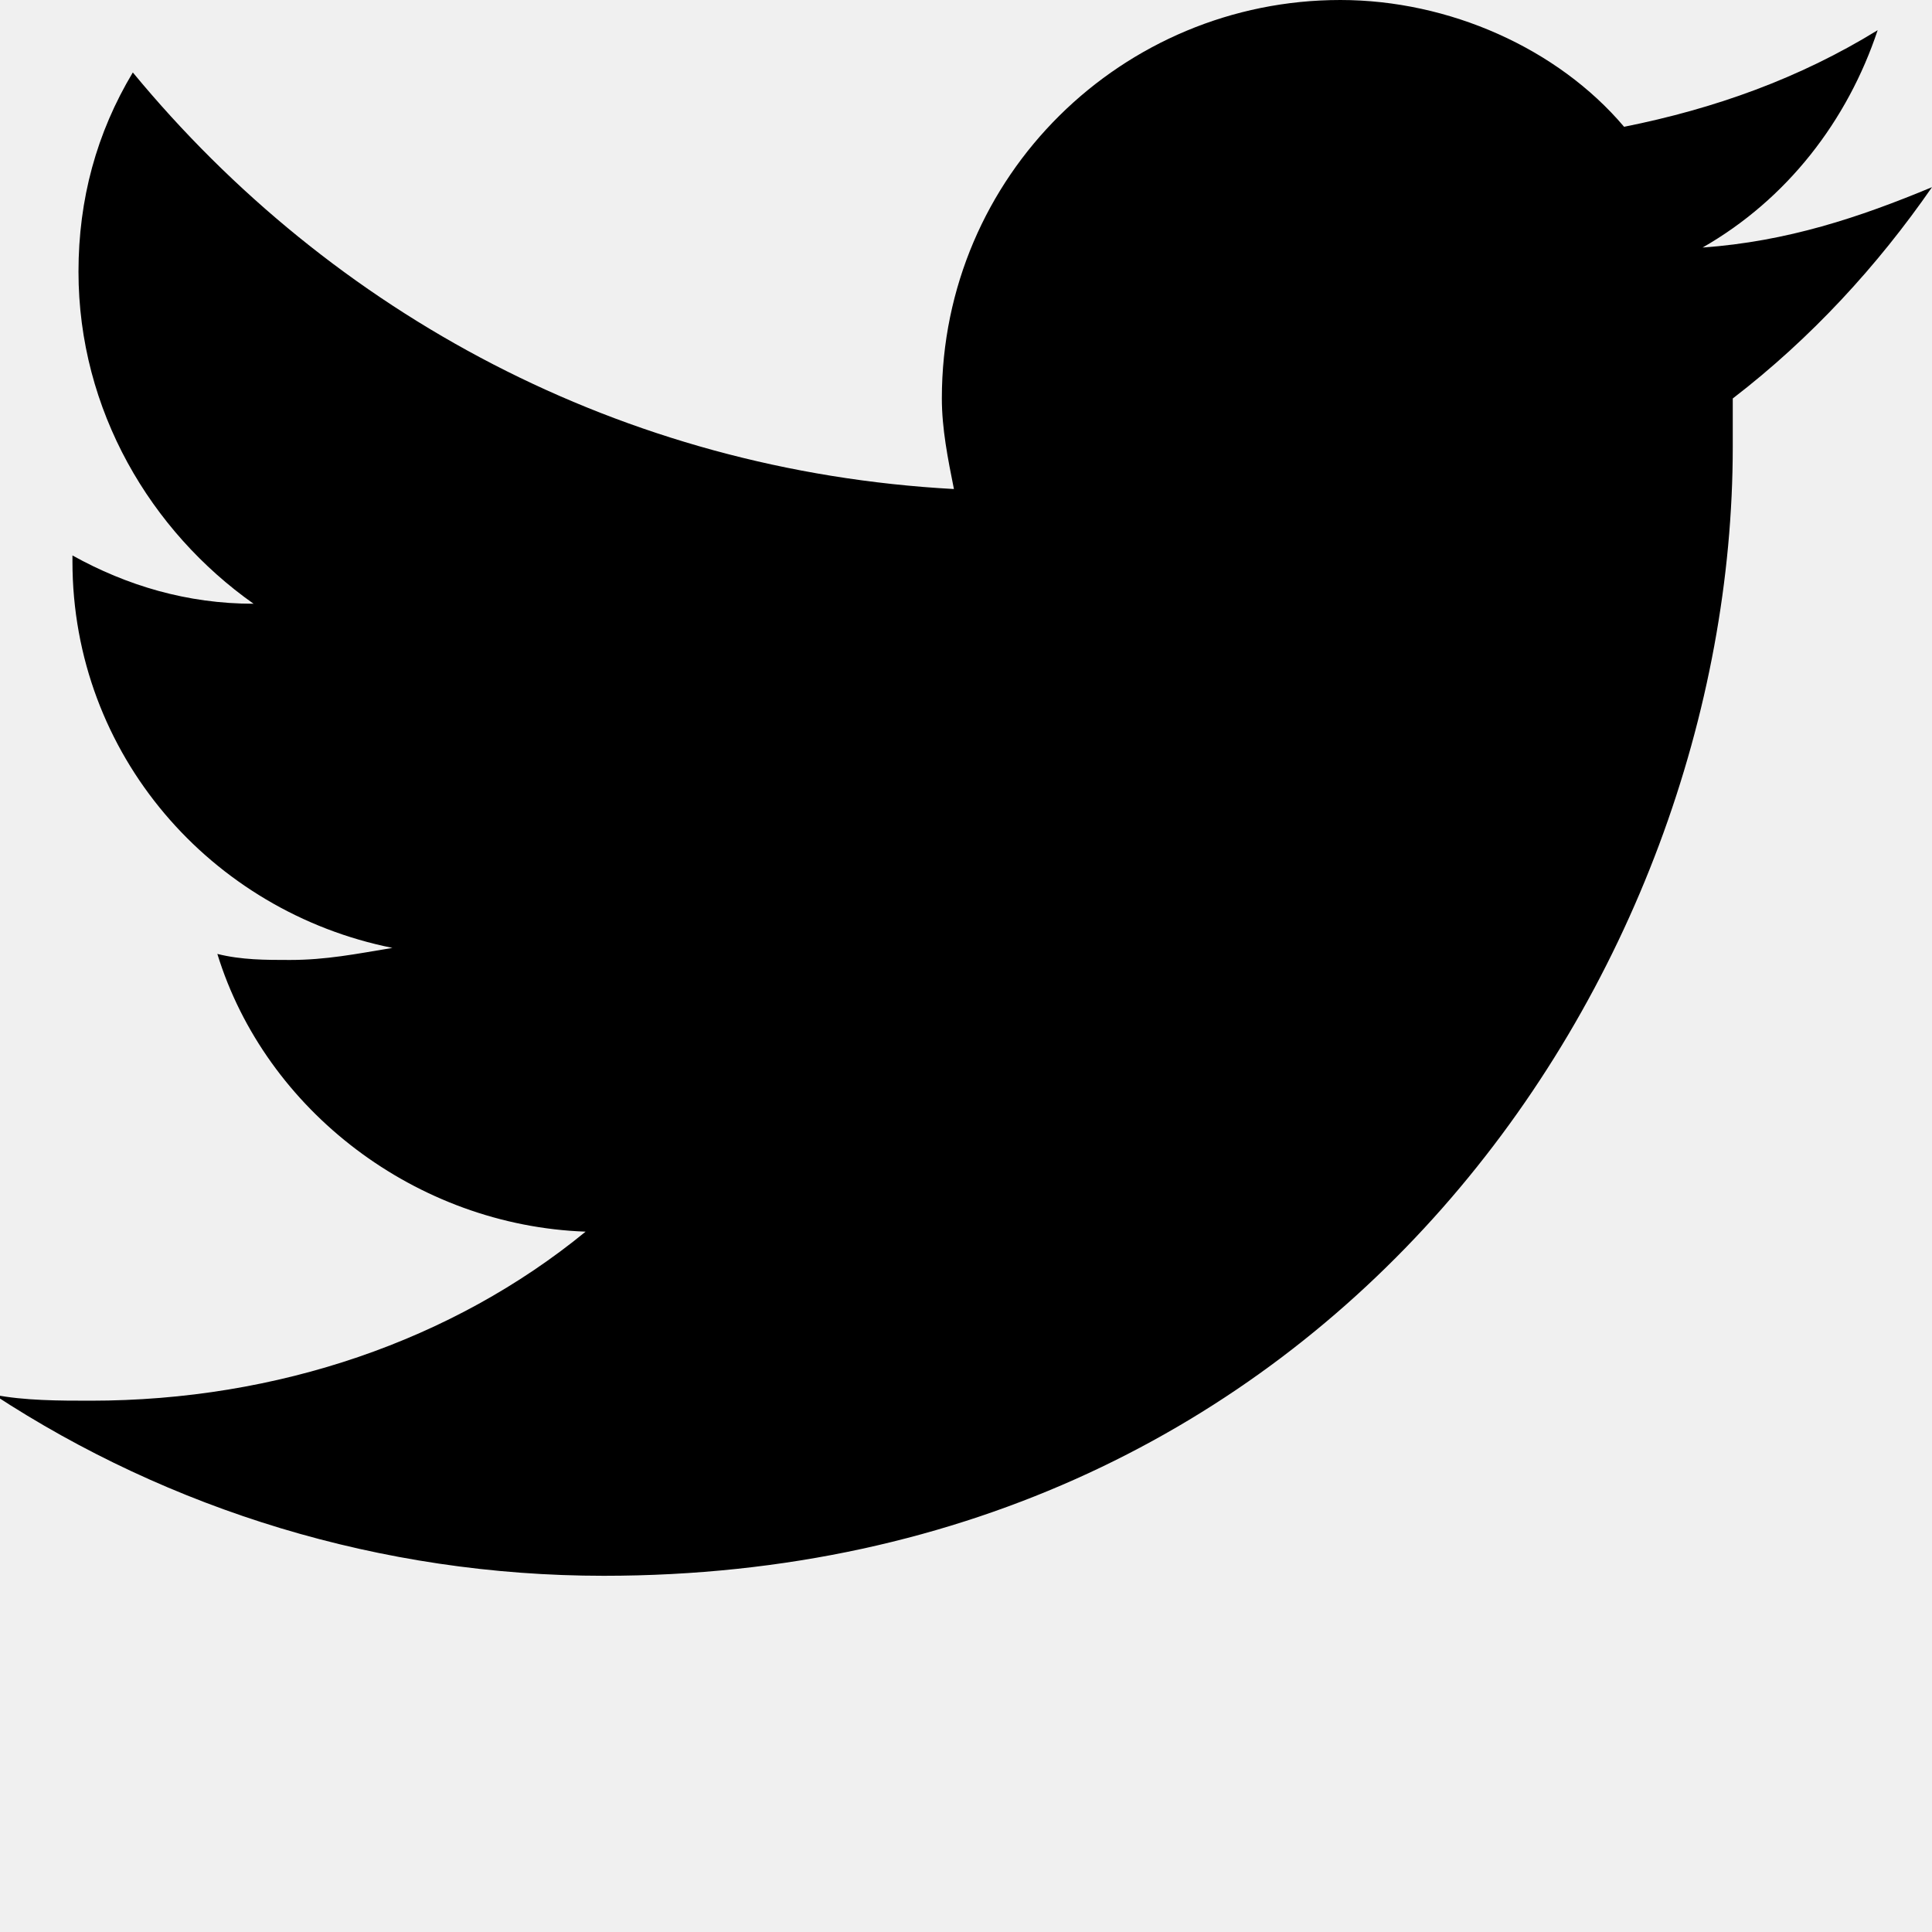
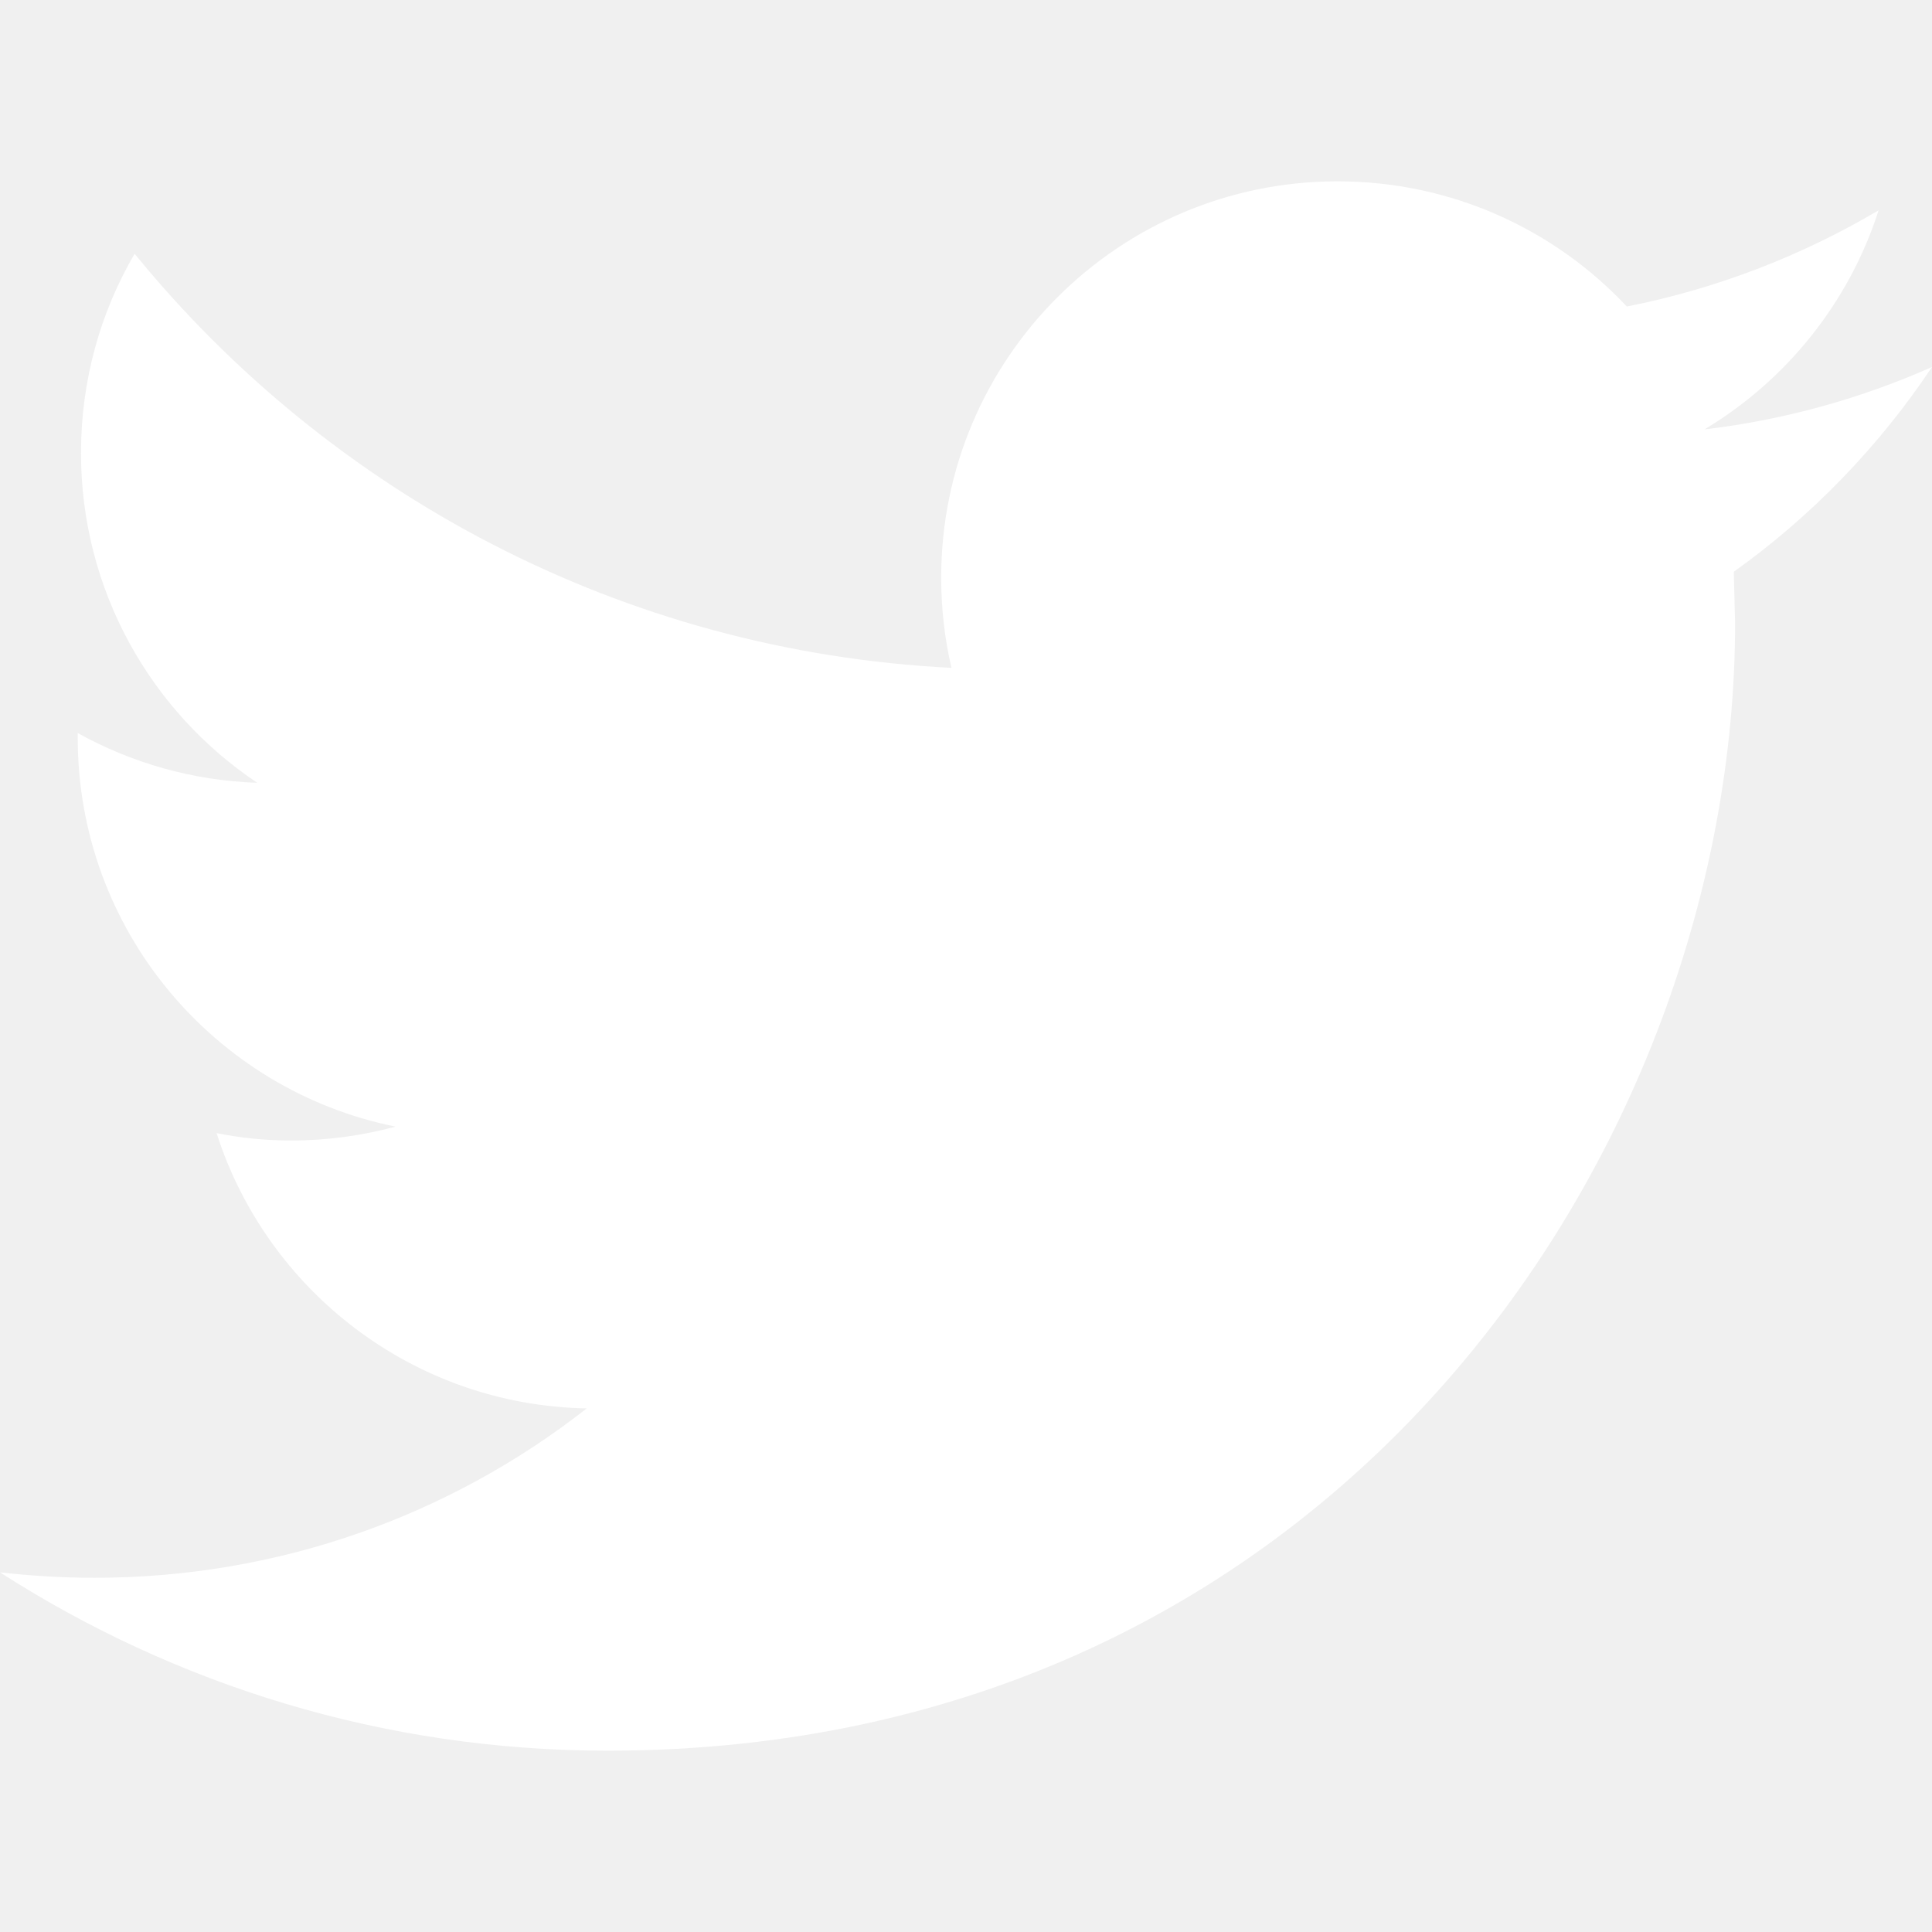
- <svg xmlns="http://www.w3.org/2000/svg" version="1.1" id="Layer_1" x="0px" y="0px" viewBox="0 0 32 32" style="enable-background:new 0 0 32 32;" xml:space="preserve">
-   <path d="M32,3.1c-1.2,0.5-2.4,0.9-3.8,1c1.4-0.8,2.4-2.1,2.9-3.6c-1.3,0.8-2.7,1.3-4.2,1.6C25.8,0.8,24,0,22.2,0  c-3.6,0-6.6,2.9-6.6,6.6c0,0.5,0.1,1,0.2,1.5C10.3,7.8,5.5,5.2,2.2,1.2c-0.6,1-0.9,2.1-0.9,3.3c0,2.3,1.2,4.3,2.9,5.5  c-1.1,0-2.1-0.3-3-0.8c0,0,0,0.1,0,0.1c0,3.2,2.3,5.8,5.3,6.4c-0.6,0.1-1.1,0.2-1.7,0.2c-0.4,0-0.8,0-1.2-0.1  c0.8,2.6,3.3,4.5,6.1,4.6c-2.2,1.8-5.1,2.8-8.2,2.8c-0.5,0-1.1,0-1.6-0.1c2.9,1.9,6.4,3,10.1,3c12.1,0,18.7-10,18.7-18.7  c0-0.3,0-0.6,0-0.8C30,5.6,31.1,4.4,32,3.1z" />
+ <svg xmlns="http://www.w3.org/2000/svg" version="1.1" id="Capa_1" x="0px" y="0px" viewBox="0 0 612 612" style="enable-background:new 0 0 612 612;" xml:space="preserve" width="512px" height="512px">
+   <g>
+     <g>
+       <path d="M612,116.258c-22.525,9.981-46.694,16.75-72.088,19.772c25.929-15.527,45.777-40.155,55.184-69.411    c-24.322,14.379-51.169,24.82-79.775,30.48c-22.907-24.437-55.49-39.658-91.63-39.658c-69.334,0-125.551,56.217-125.551,125.513    c0,9.828,1.109,19.427,3.251,28.606C197.065,206.32,104.556,156.337,42.641,80.386c-10.823,18.51-16.98,40.078-16.98,63.101    c0,43.559,22.181,81.993,55.835,104.479c-20.575-0.688-39.926-6.348-56.867-15.756v1.568c0,60.806,43.291,111.554,100.693,123.104    c-10.517,2.83-21.607,4.398-33.08,4.398c-8.107,0-15.947-0.803-23.634-2.333c15.985,49.907,62.336,86.199,117.253,87.194    c-42.947,33.654-97.099,53.655-155.916,53.655c-10.134,0-20.116-0.612-29.944-1.721c55.567,35.681,121.536,56.485,192.438,56.485    c230.948,0,357.188-191.291,357.188-357.188l-0.421-16.253C573.872,163.526,595.211,141.422,612,116.258z" fill="#FFFFFF" />
+     </g>
+   </g>
+   <g>
+ </g>
+   <g>
+ </g>
+   <g>
+ </g>
+   <g>
+ </g>
+   <g>
+ </g>
+   <g>
+ </g>
+   <g>
+ </g>
+   <g>
+ </g>
+   <g>
+ </g>
+   <g>
+ </g>
+   <g>
+ </g>
+   <g>
+ </g>
+   <g>
+ </g>
+   <g>
+ </g>
+   <g>
+ </g>
</svg>
